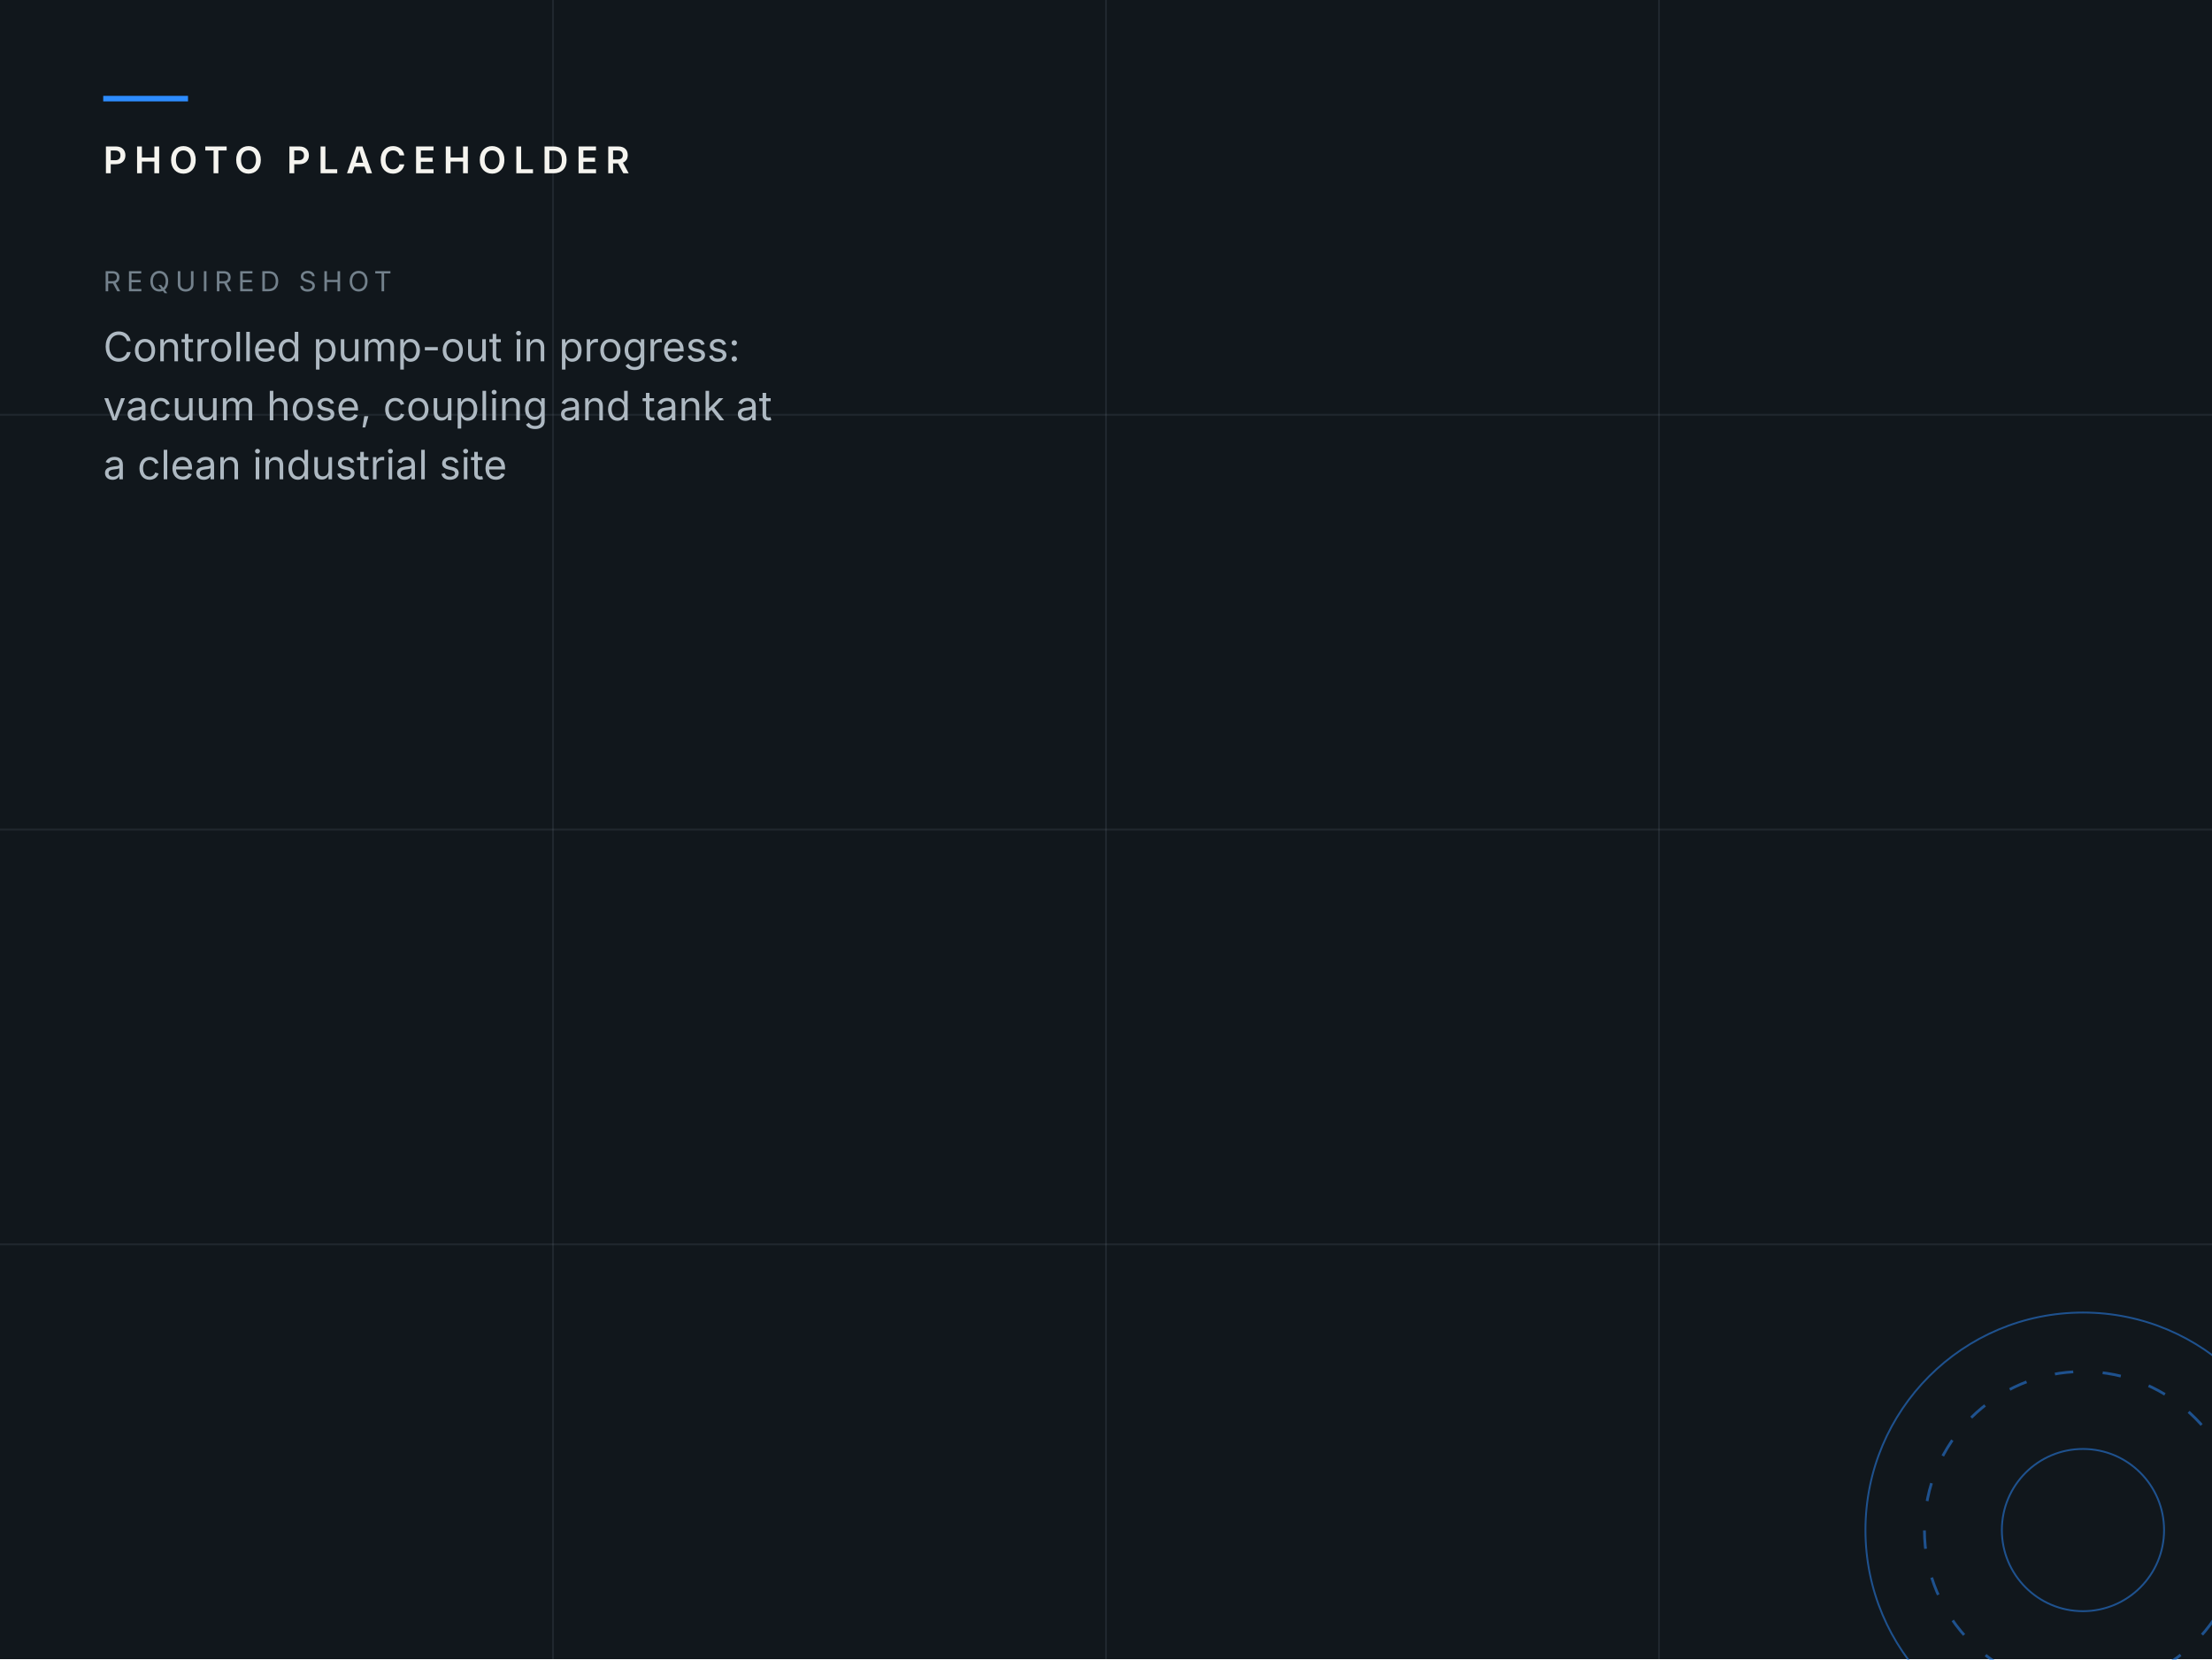
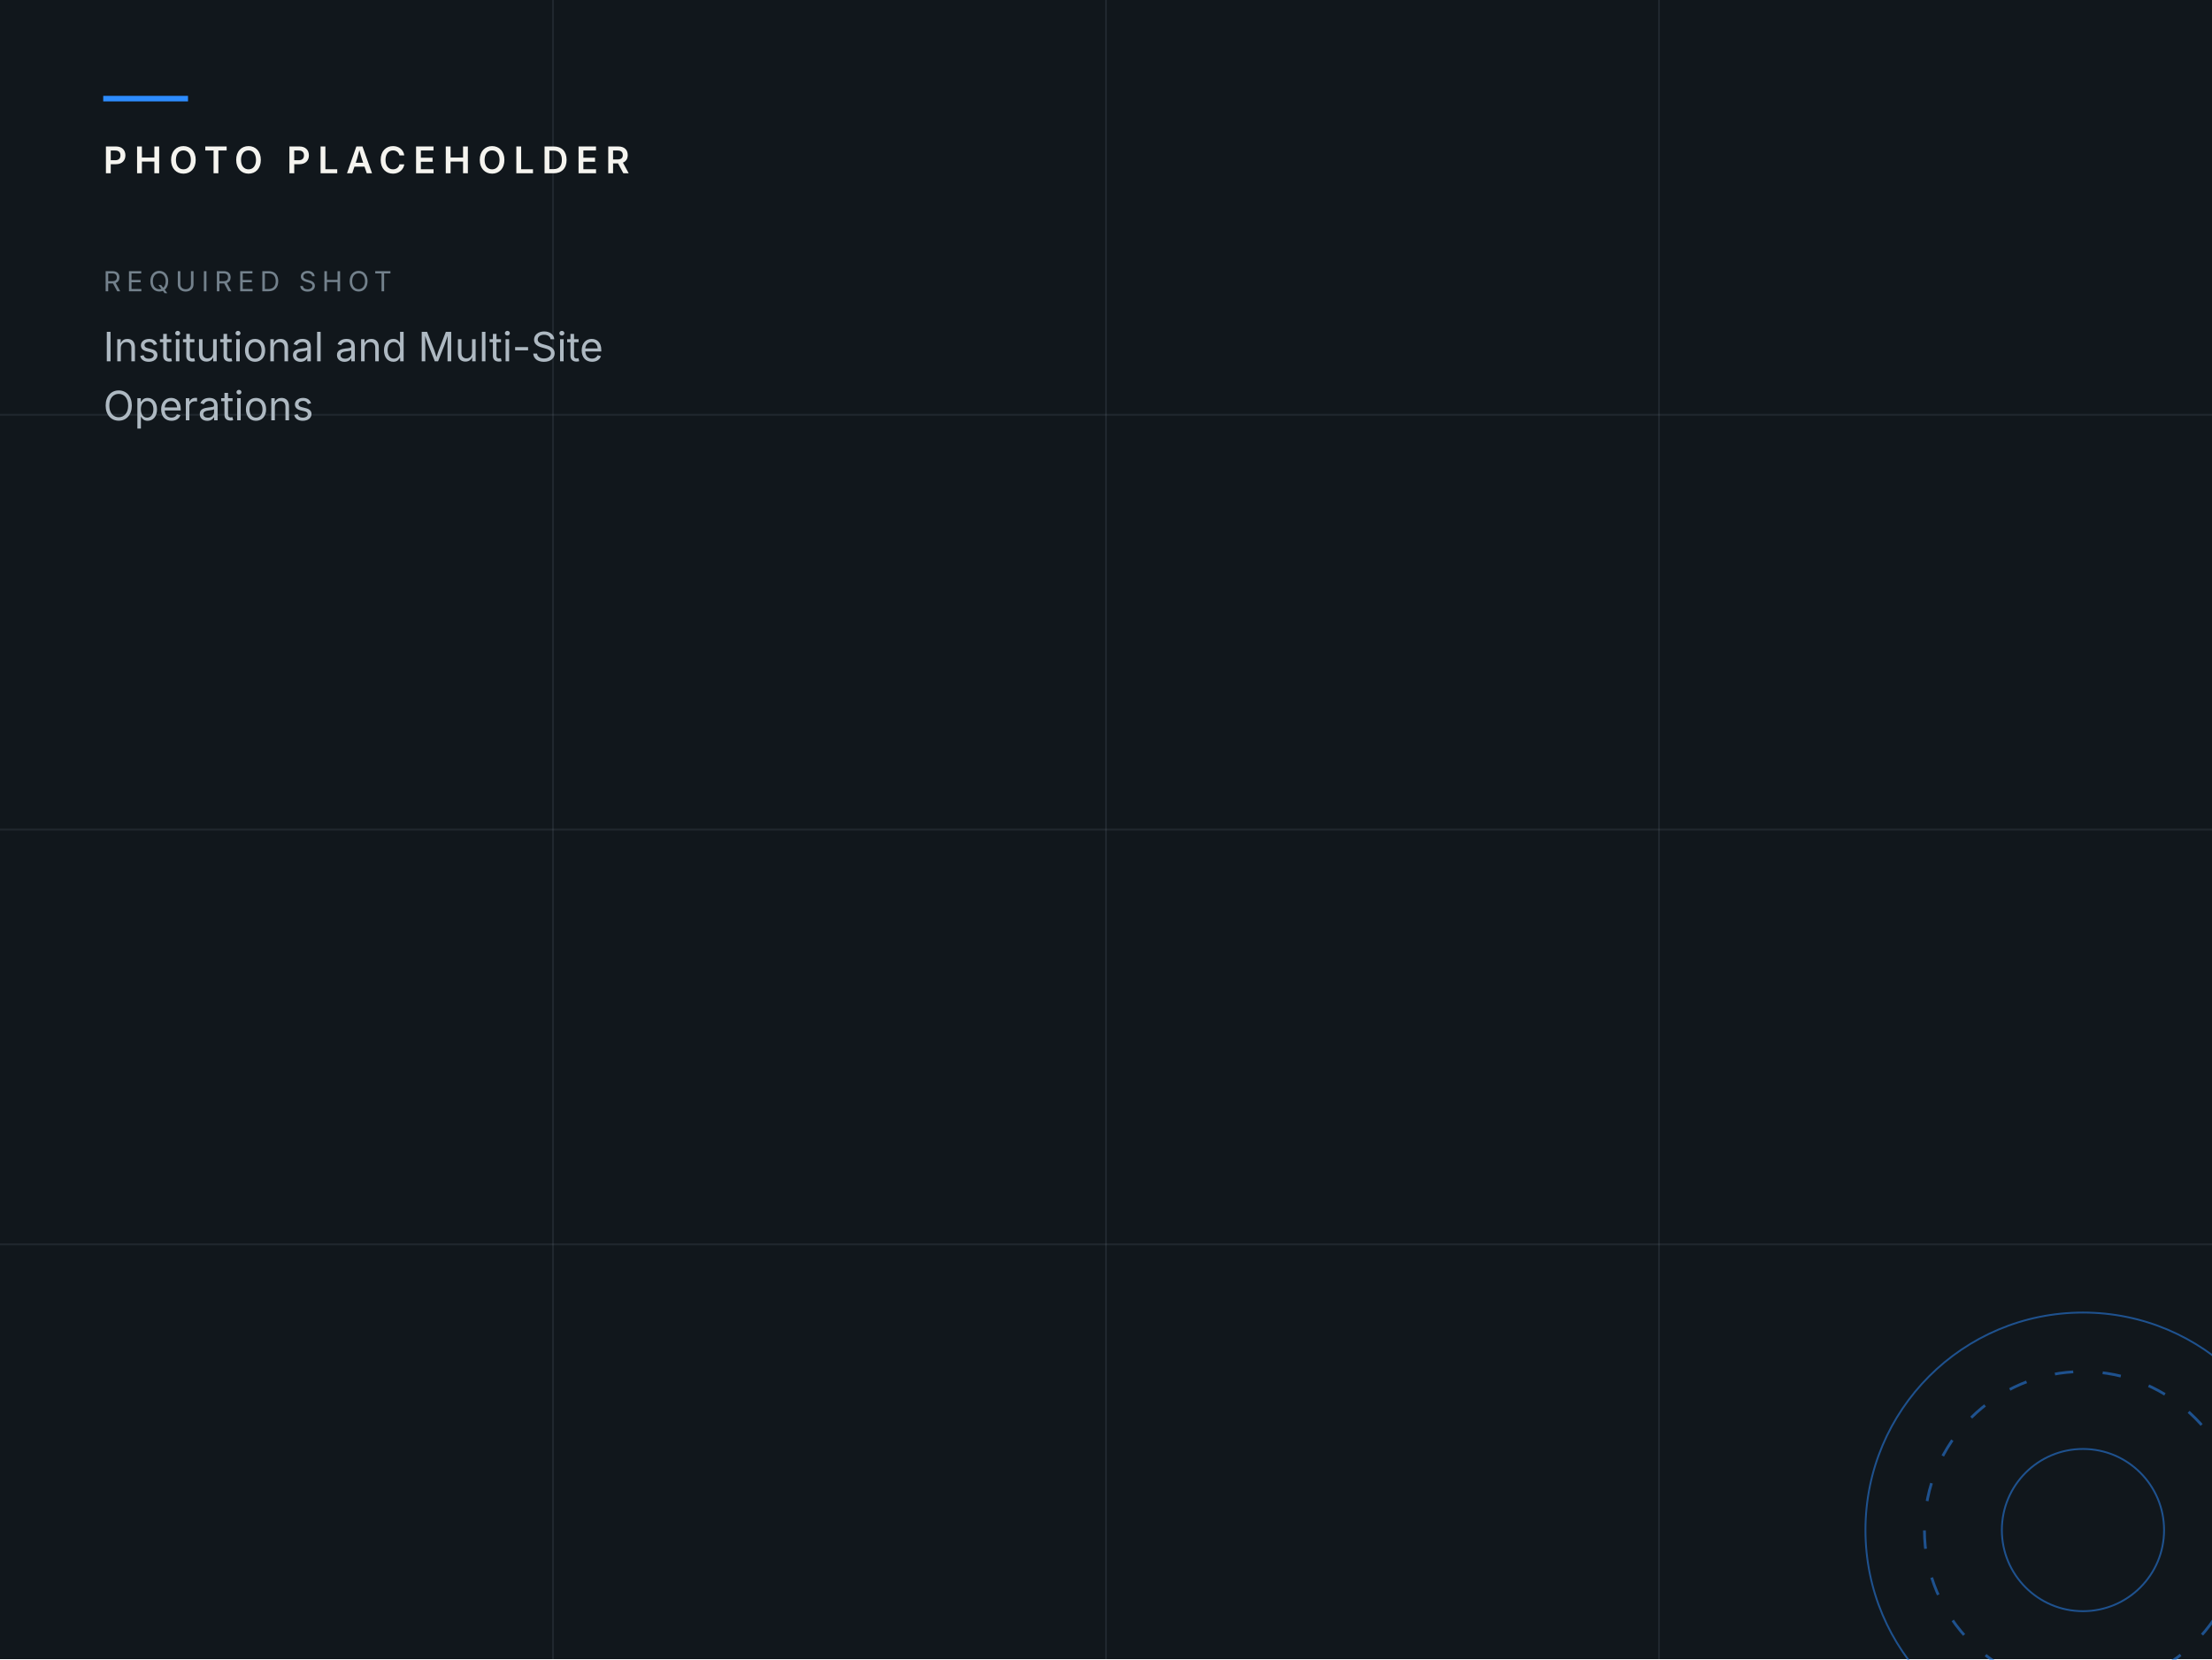
<svg xmlns="http://www.w3.org/2000/svg" viewBox="0 0 1200 900" width="1200" height="900" role="img" aria-label="Photo placeholder">
  <rect width="1200" height="900" fill="#11171C" />
  <g stroke="#73818C" stroke-opacity="0.16">
    <path d="M0 225H1200M0 450H1200M0 675H1200" />
    <path d="M300 0V900M600 0V900M900 0V900" />
  </g>
  <g transform="translate(1010 710)" stroke="#2D8CFF" fill="none" stroke-opacity="0.5">
    <circle cx="120" cy="120" r="118" stroke-width="1" />
    <circle cx="120" cy="120" r="86" stroke-width="1.5" stroke-dasharray="10 16" />
    <circle cx="120" cy="120" r="44" stroke-width="1" />
  </g>
  <rect x="56" y="52" width="46" height="3" fill="#2D8CFF" />
  <text x="56" y="94" fill="#F5F4EF" font-family="Inter, system-ui, sans-serif" font-size="20" font-weight="600" letter-spacing="4">PHOTO PLACEHOLDER</text>
  <text x="56" y="158" fill="#73818C" font-family="Inter, system-ui, sans-serif" font-size="15" letter-spacing="3">REQUIRED SHOT</text>
-   <text x="56" y="196" fill="#AEB9C2" font-family="Inter, system-ui, sans-serif" font-size="22">Controlled pump-out in progress:</text>
-   <text x="56" y="228" fill="#AEB9C2" font-family="Inter, system-ui, sans-serif" font-size="22">vacuum hose, coupling and tank at</text>
-   <text x="56" y="260" fill="#AEB9C2" font-family="Inter, system-ui, sans-serif" font-size="22">a clean industrial site</text>
+   <text x="56" y="196" fill="#AEB9C2" font-family="Inter, system-ui, sans-serif" font-size="22">Institutional and Multi-Site</text>
+   <text x="56" y="228" fill="#AEB9C2" font-family="Inter, system-ui, sans-serif" font-size="22">Operations</text>
</svg>
